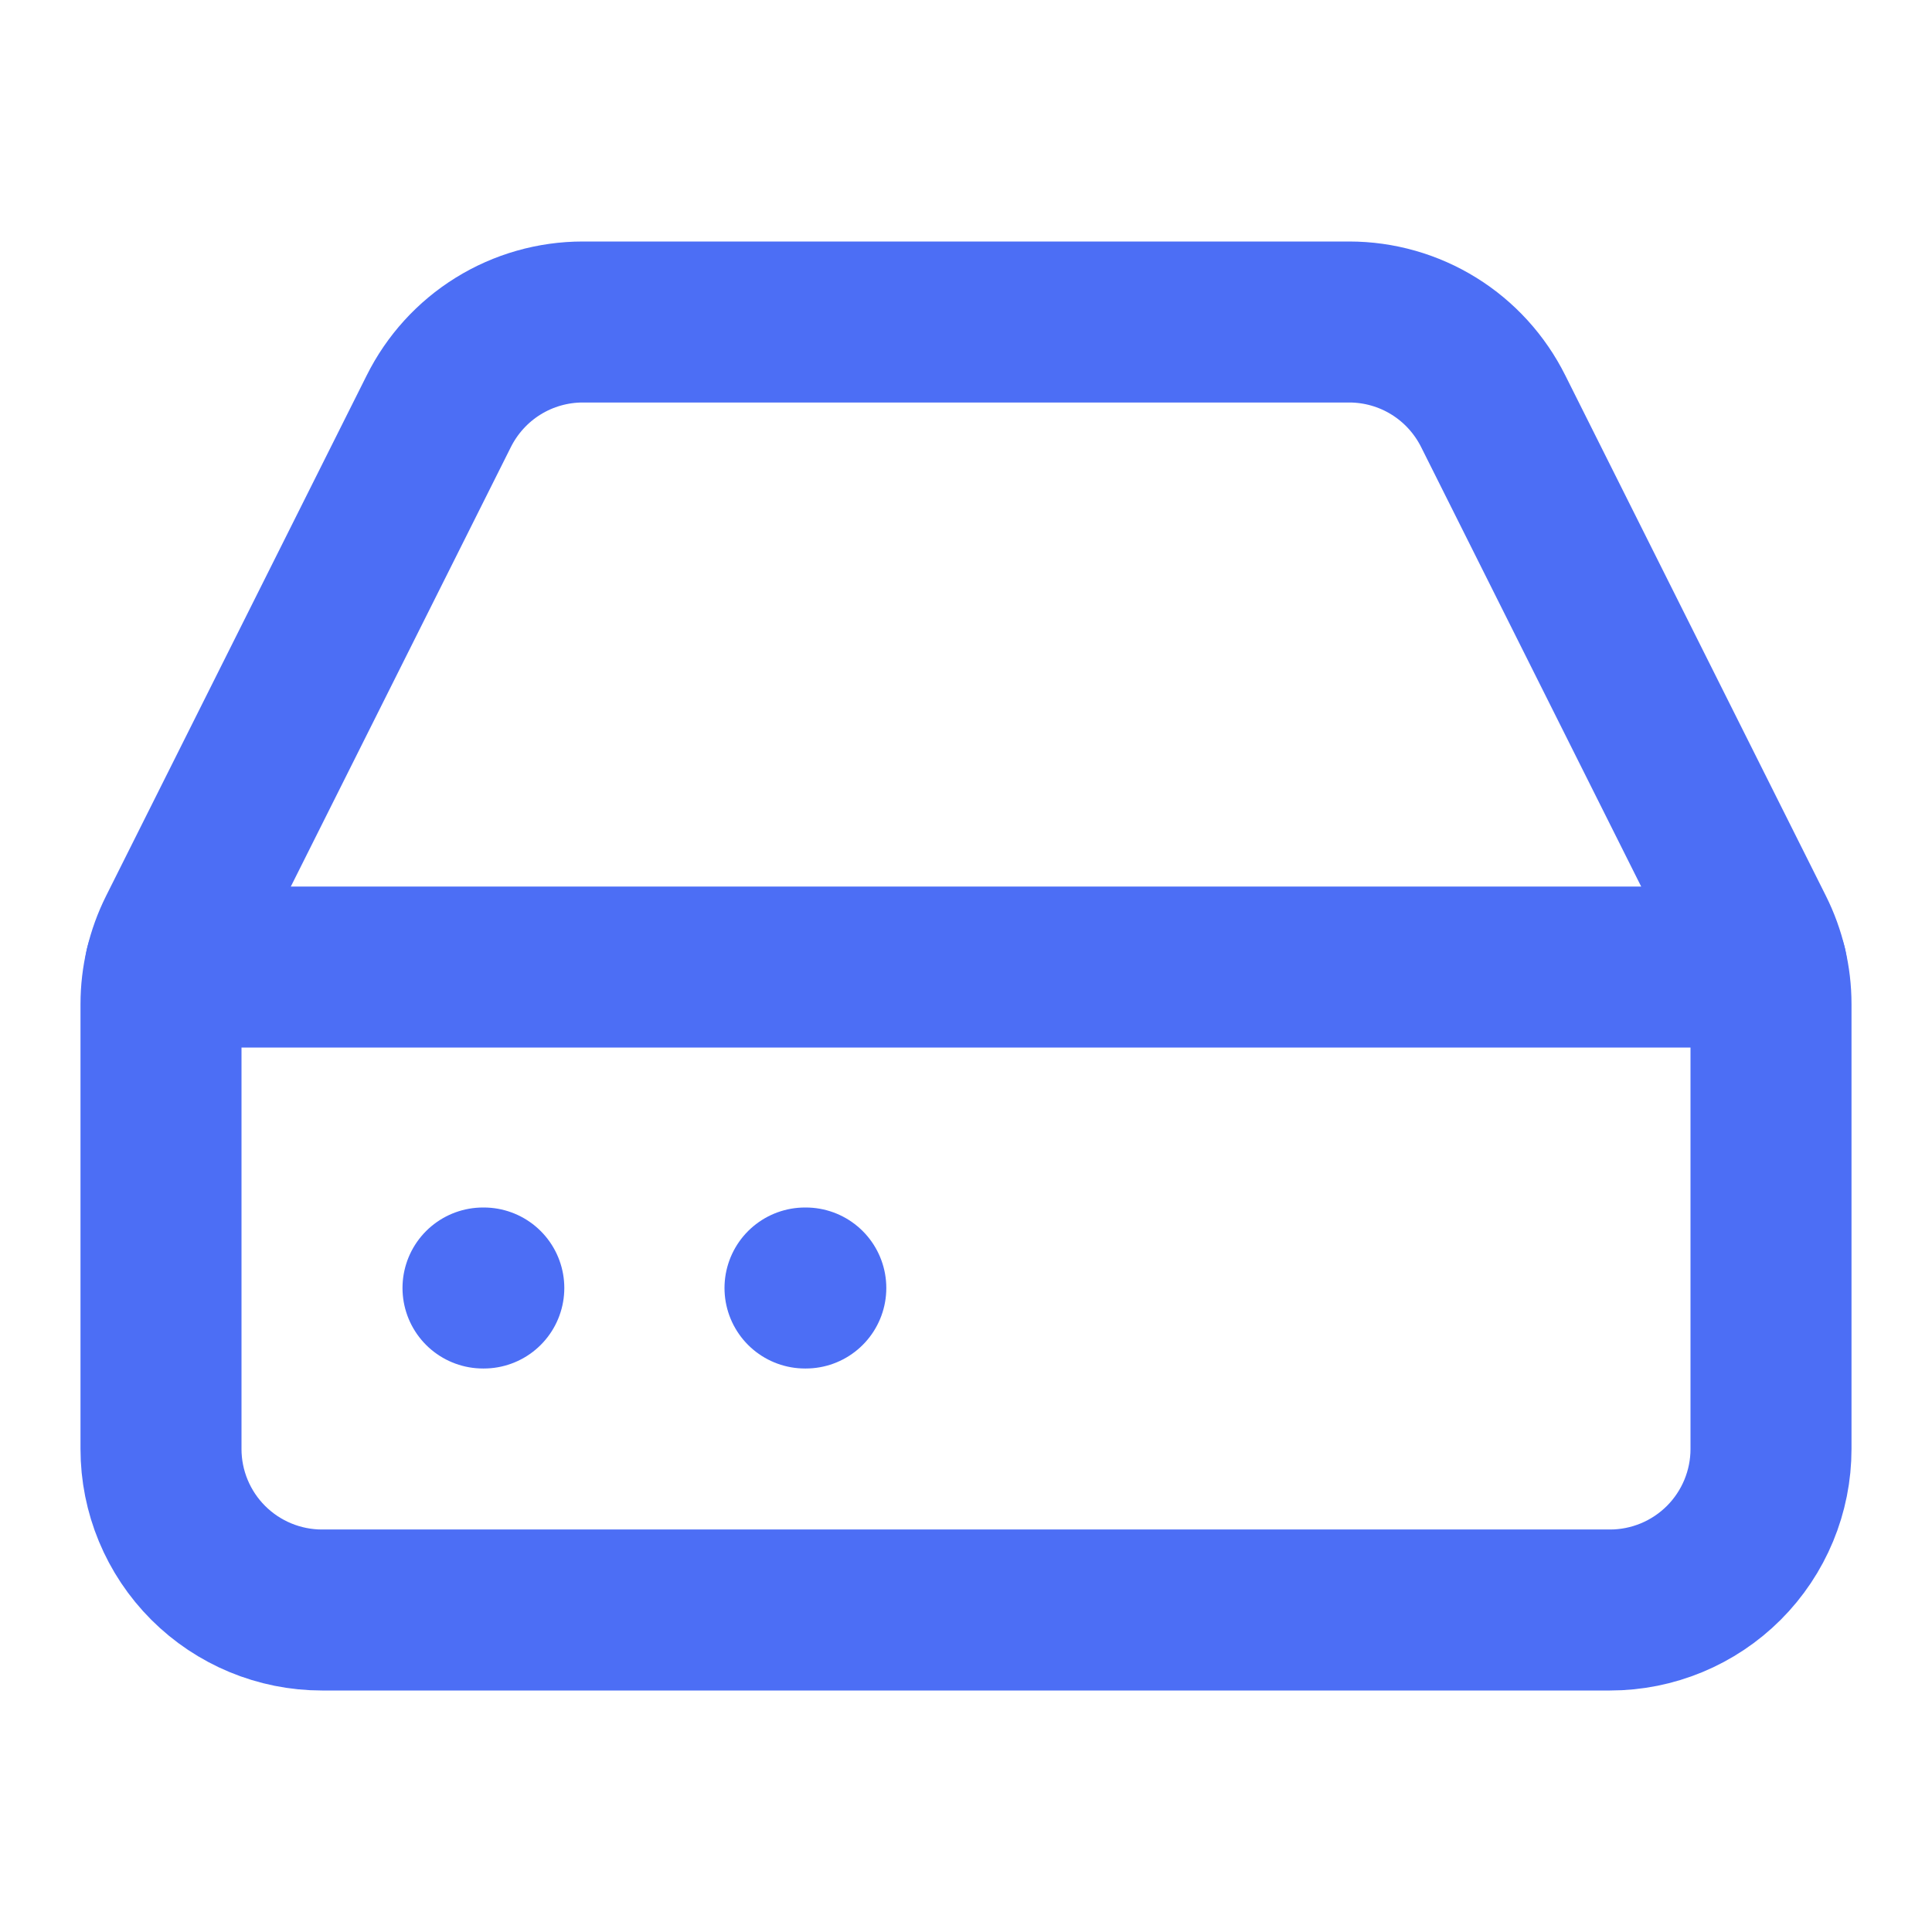
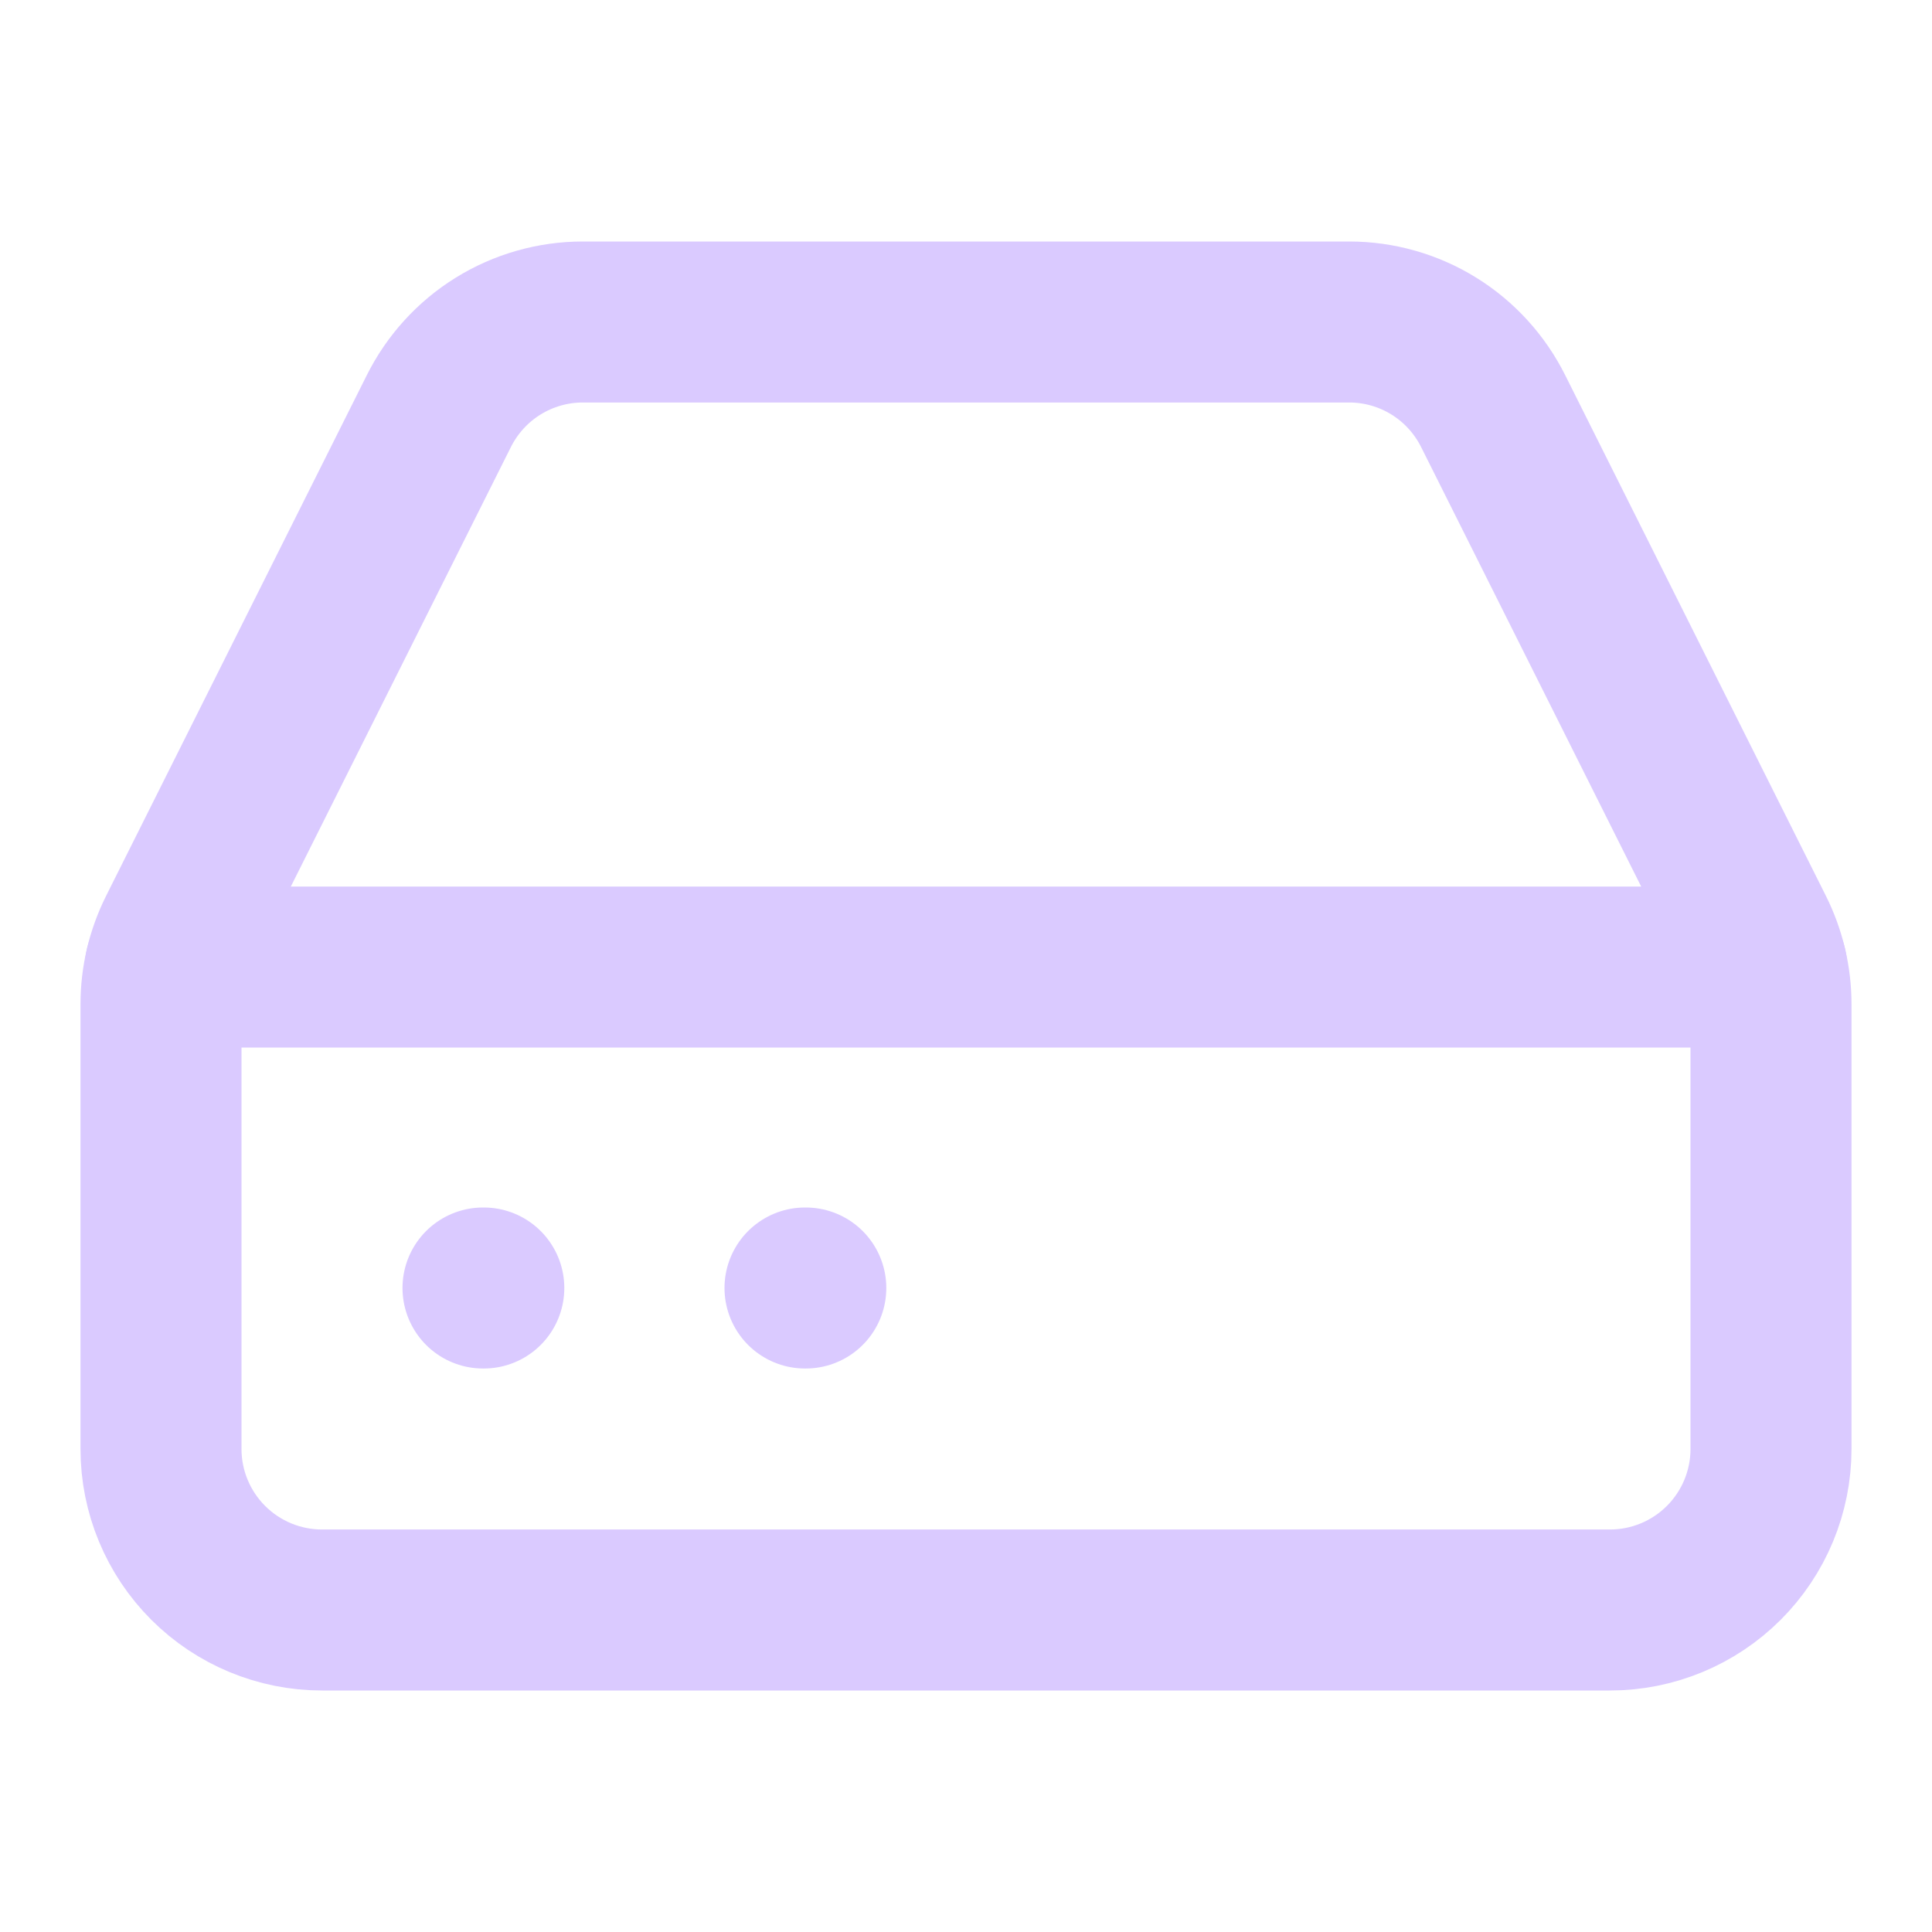
<svg xmlns="http://www.w3.org/2000/svg" width="24" height="24" viewBox="0 0 24 24" fill="none">
-   <path d="M10 16H10.01" stroke="#4C6EF5" stroke-width="2" stroke-linecap="round" stroke-linejoin="round" />
-   <path d="M2.212 11.577C2.073 11.855 2 12.162 2 12.473V18C2 18.53 2.211 19.039 2.586 19.414C2.961 19.789 3.47 20 4 20H20C20.53 20 21.039 19.789 21.414 19.414C21.789 19.039 22 18.53 22 18V12.473C22 12.162 21.927 11.855 21.788 11.577L18.55 5.11C18.384 4.777 18.129 4.496 17.813 4.3C17.497 4.104 17.132 4 16.76 4H7.24C6.868 4 6.503 4.104 6.187 4.3C5.871 4.496 5.616 4.777 5.45 5.11L2.212 11.577Z" stroke="#4C6EF5" stroke-width="2" stroke-linecap="round" stroke-linejoin="round" />
-   <path d="M21.946 12.013H2.054" stroke="#4C6EF5" stroke-width="2" stroke-linecap="round" stroke-linejoin="round" />
-   <path d="M6 16H6.01" stroke="#4C6EF5" stroke-width="2" stroke-linecap="round" stroke-linejoin="round" />
+   <path d="M10 16H10.01" stroke="#DACAFF" stroke-width="2" stroke-linecap="round" stroke-linejoin="round" />
+   <path d="M2.212 11.577C2.073 11.855 2 12.162 2 12.473V18C2 18.53 2.211 19.039 2.586 19.414C2.961 19.789 3.47 20 4 20H20C20.53 20 21.039 19.789 21.414 19.414C21.789 19.039 22 18.53 22 18V12.473C22 12.162 21.927 11.855 21.788 11.577L18.55 5.11C18.384 4.777 18.129 4.496 17.813 4.3C17.497 4.104 17.132 4 16.76 4H7.24C6.868 4 6.503 4.104 6.187 4.3C5.871 4.496 5.616 4.777 5.45 5.11L2.212 11.577Z" stroke="#DACAFF" stroke-width="2" stroke-linecap="round" stroke-linejoin="round" />
+   <path d="M21.946 12.013H2.054" stroke="#DACAFF" stroke-width="2" stroke-linecap="round" stroke-linejoin="round" />
+   <path d="M6 16H6.01" stroke="#DACAFF" stroke-width="2" stroke-linecap="round" stroke-linejoin="round" />
</svg>
